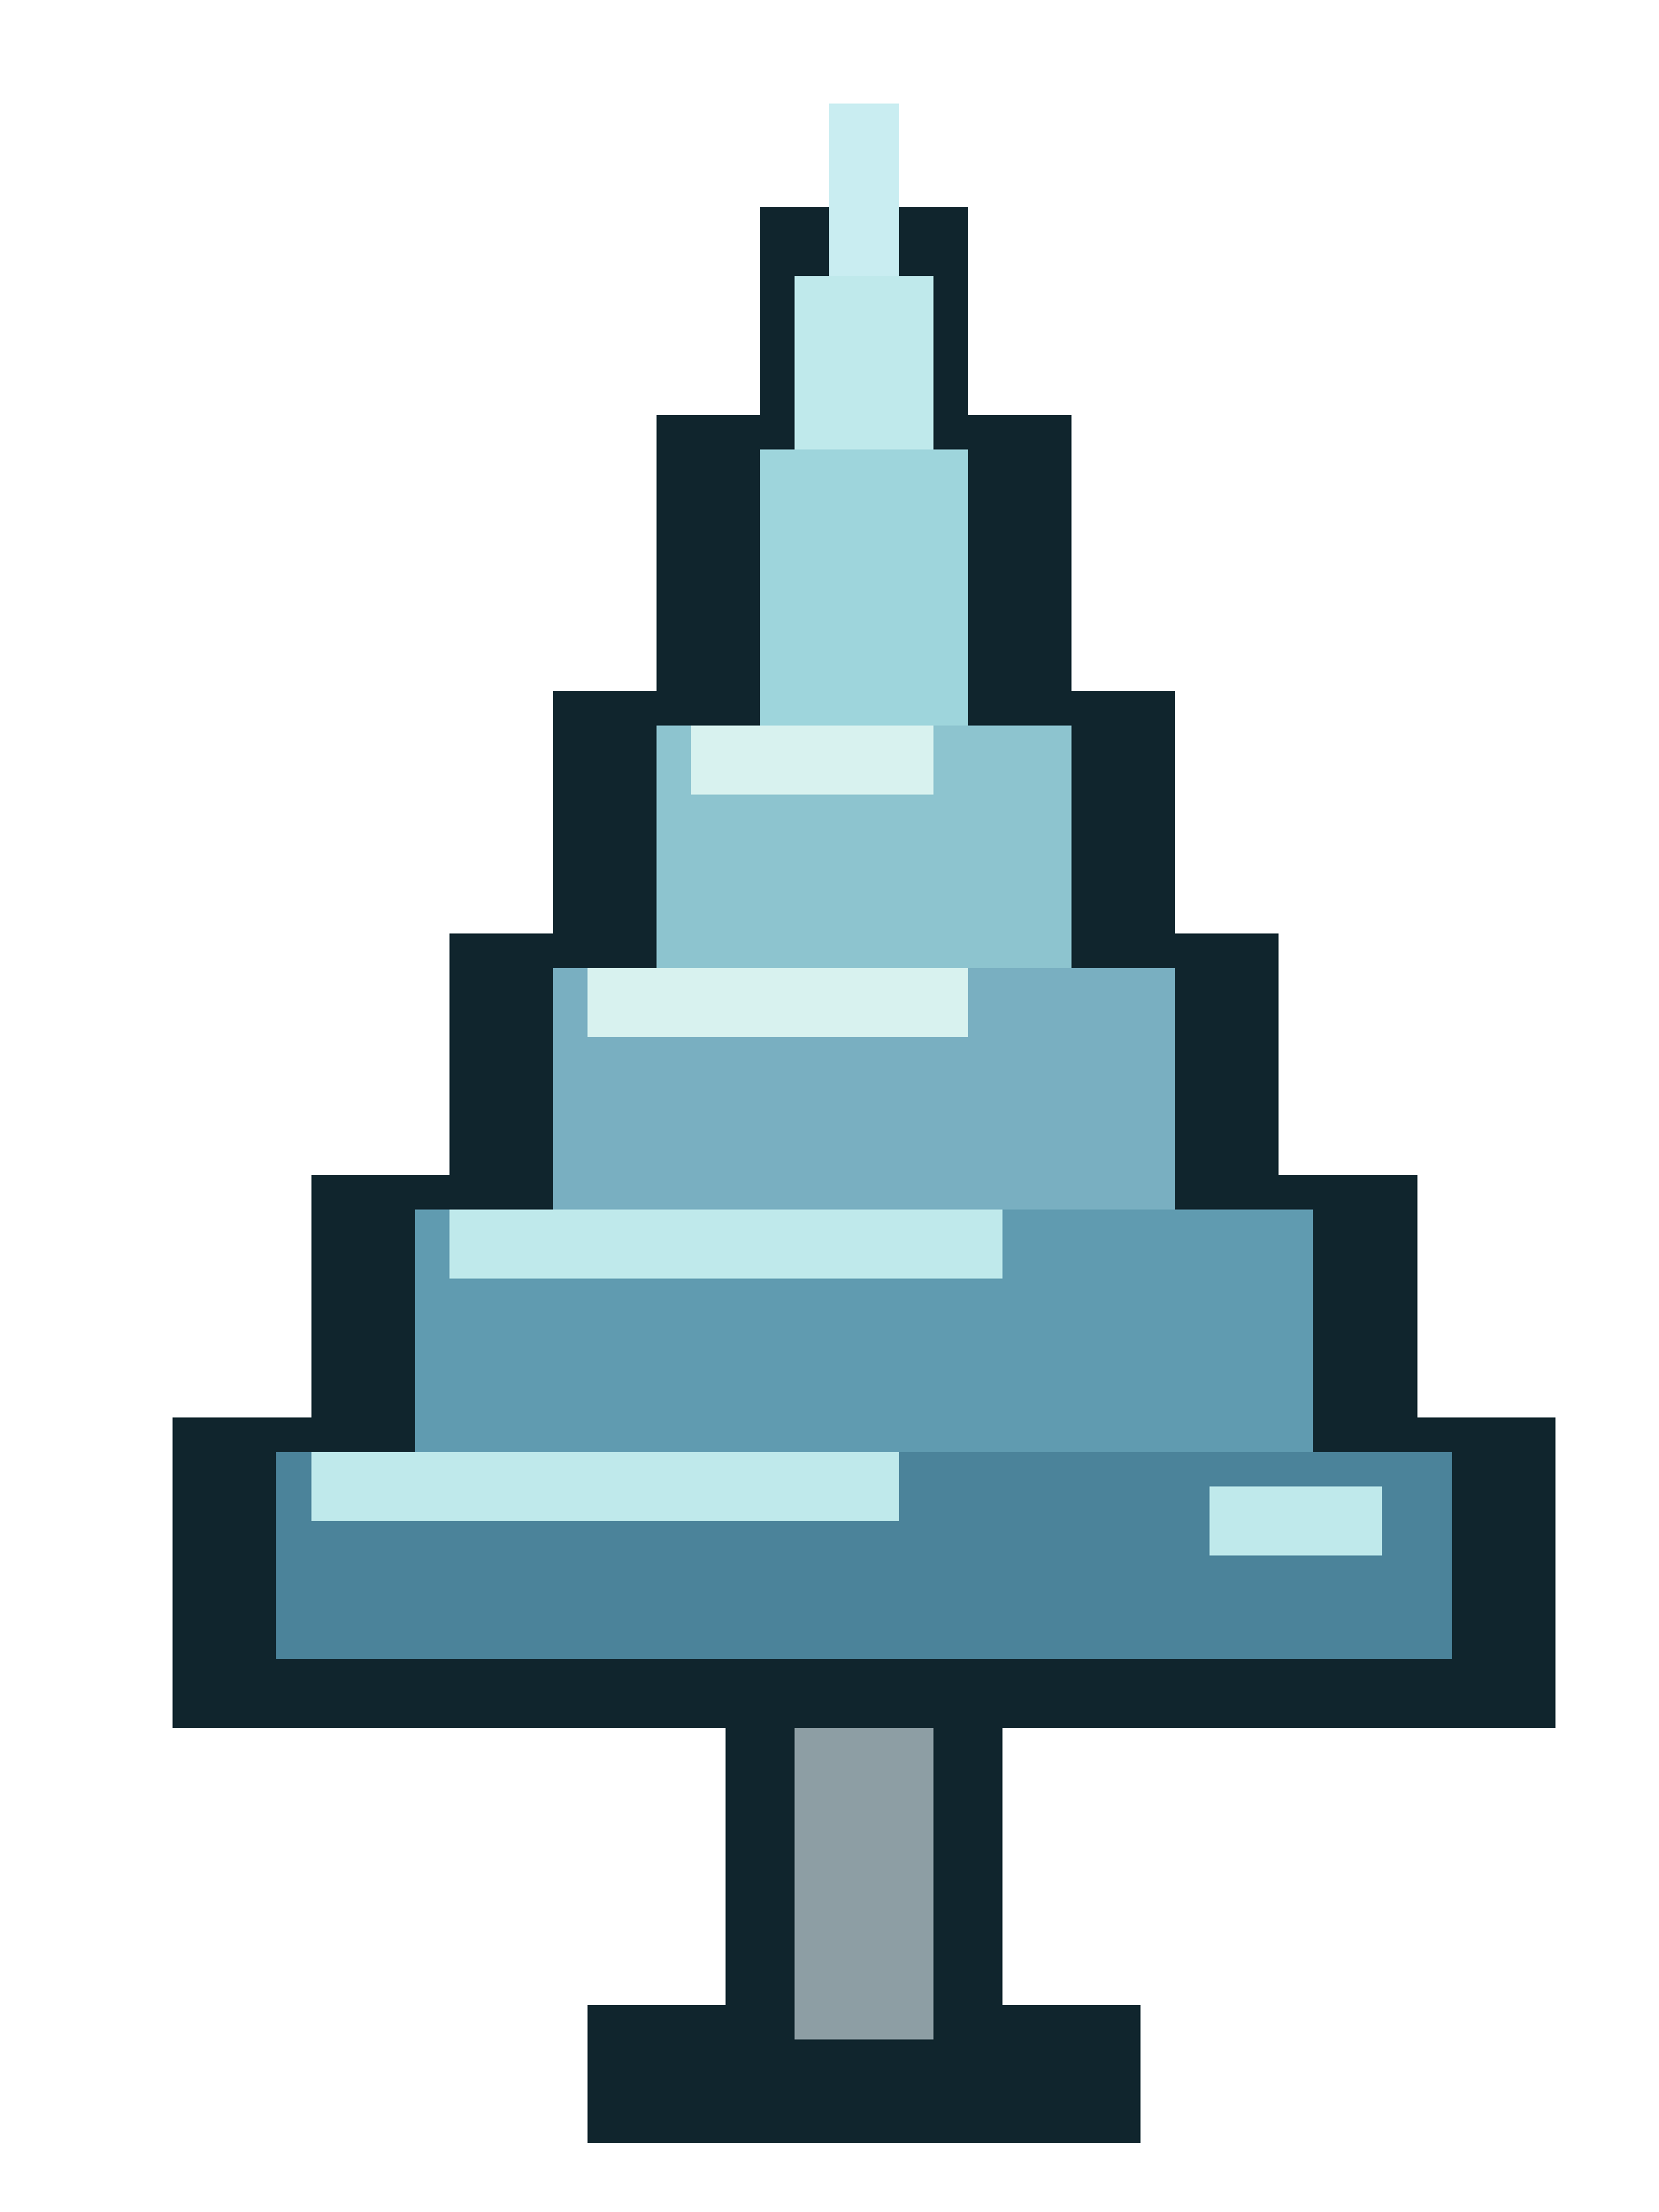
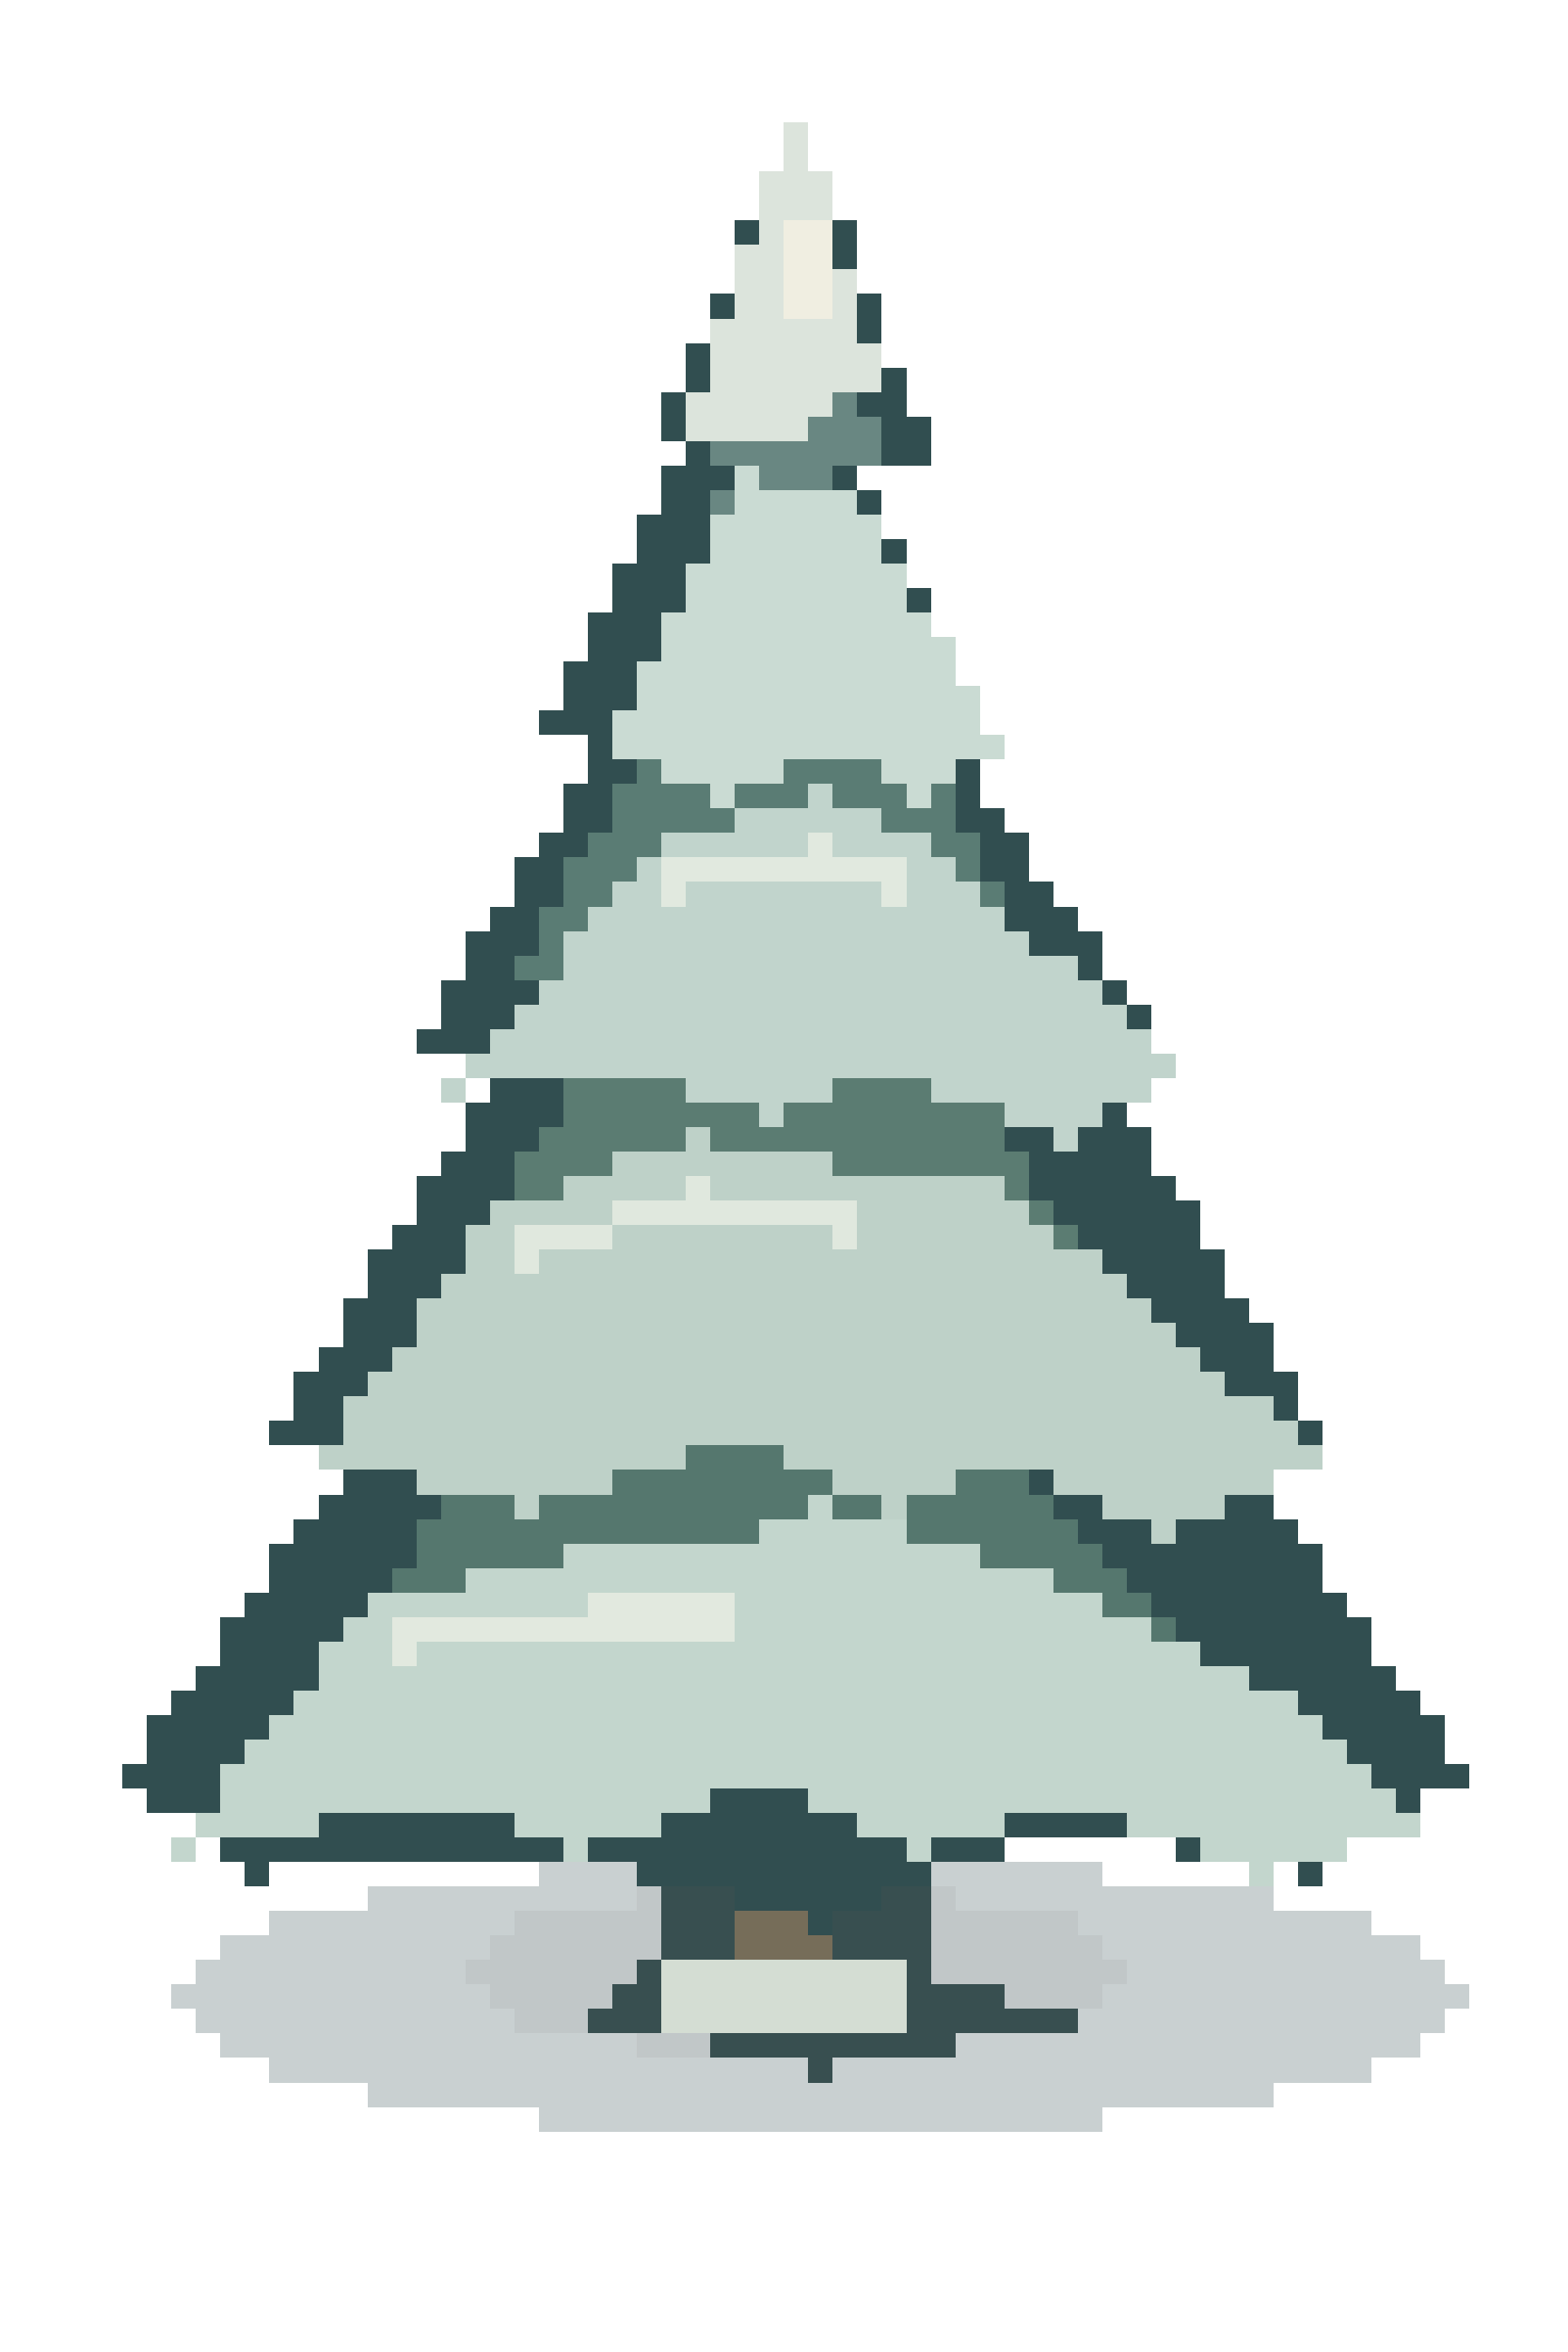
- <svg xmlns="http://www.w3.org/2000/svg" width="48" height="64" viewBox="0 0 48 64" shape-rendering="crispEdges">
-   <rect x="17" y="58" width="16" height="4" fill="#10252d" />
-   <rect x="21" y="48" width="8" height="13" fill="#10252d" />
-   <rect x="23" y="48" width="4" height="11" fill="#8d9ea4" />
-   <rect x="5" y="41" width="40" height="9" fill="#10252d" />
-   <rect x="9" y="34" width="32" height="8" fill="#10252d" />
-   <rect x="13" y="27" width="24" height="8" fill="#10252d" />
-   <rect x="16" y="20" width="18" height="8" fill="#10252d" />
-   <rect x="19" y="12" width="12" height="9" fill="#10252d" />
-   <rect x="22" y="6" width="6" height="7" fill="#10252d" />
-   <rect x="24" y="3" width="2" height="5" fill="#c9edf1" />
-   <rect x="8" y="42" width="34" height="6" fill="#4b839a" />
-   <rect x="12" y="35" width="26" height="7" fill="#609bb0" />
-   <rect x="16" y="28" width="18" height="7" fill="#79afc1" />
-   <rect x="19" y="21" width="12" height="7" fill="#8dc4cf" />
-   <rect x="22" y="13" width="6" height="8" fill="#9ed5dc" />
-   <rect x="23" y="8" width="4" height="5" fill="#bfe9eb" />
-   <rect x="9" y="42" width="17" height="2" fill="#bfe9eb" />
-   <rect x="13" y="35" width="16" height="2" fill="#bfe9eb" />
-   <rect x="17" y="28" width="11" height="2" fill="#d8f2ef" />
-   <rect x="20" y="21" width="7" height="2" fill="#d8f2ef" />
-   <rect x="35" y="43" width="5" height="2" fill="#bfe9eb" />
+ <svg xmlns="http://www.w3.org/2000/svg" width="64" height="96" viewBox="0 0 64 96" shape-rendering="crispEdges" data-anchor-x="32" data-anchor-y="80">
+   <rect x="32" y="5" width="1" height="2" fill="#dce4dc" />
+   <rect x="31" y="7" width="3" height="2" fill="#dce4dc" />
+   <rect x="30" y="9" width="1" height="1" fill="#314e50" />
+   <rect x="31" y="9" width="1" height="1" fill="#dce4dc" />
+   <rect x="34" y="9" width="1" height="2" fill="#314e50" />
+   <rect x="29" y="12" width="1" height="1" fill="#314e50" />
+   <rect x="30" y="10" width="2" height="3" fill="#dce4dc" />
+   <rect x="32" y="9" width="2" height="4" fill="#f0eee1" />
+   <rect x="34" y="11" width="1" height="2" fill="#dce4dc" />
+   <rect x="29" y="13" width="6" height="1" fill="#dce4dc" />
+   <rect x="35" y="12" width="1" height="2" fill="#314e50" />
+   <rect x="28" y="14" width="1" height="2" fill="#314e50" />
+   <rect x="29" y="14" width="7" height="2" fill="#dce4dc" />
+   <rect x="36" y="15" width="1" height="1" fill="#314e50" />
+   <rect x="28" y="16" width="6" height="1" fill="#dce4dc" />
+   <rect x="34" y="16" width="1" height="1" fill="#698782" />
+   <rect x="35" y="16" width="2" height="1" fill="#314e50" />
+   <rect x="27" y="16" width="1" height="2" fill="#314e50" />
+   <rect x="28" y="17" width="5" height="1" fill="#dce4dc" />
+   <rect x="33" y="17" width="3" height="1" fill="#698782" />
+   <rect x="28" y="18" width="1" height="1" fill="#314e50" />
+   <rect x="29" y="18" width="7" height="1" fill="#698782" />
+   <rect x="36" y="17" width="2" height="2" fill="#314e50" />
+   <rect x="27" y="19" width="3" height="1" fill="#314e50" />
+   <rect x="30" y="19" width="1" height="1" fill="#cadbd3" />
+   <rect x="31" y="19" width="3" height="1" fill="#698782" />
+   <rect x="34" y="19" width="1" height="1" fill="#314e50" />
+   <rect x="27" y="20" width="2" height="1" fill="#314e50" />
+   <rect x="29" y="20" width="1" height="1" fill="#698782" />
+   <rect x="30" y="20" width="5" height="1" fill="#cadbd3" />
+   <rect x="35" y="20" width="1" height="1" fill="#314e50" />
+   <rect x="26" y="21" width="3" height="2" fill="#314e50" />
+   <rect x="29" y="21" width="7" height="2" fill="#cadbd3" />
+   <rect x="36" y="22" width="1" height="1" fill="#314e50" />
+   <rect x="25" y="23" width="3" height="2" fill="#314e50" />
+   <rect x="28" y="23" width="9" height="2" fill="#cadbd3" />
+   <rect x="37" y="24" width="1" height="1" fill="#314e50" />
+   <rect x="27" y="25" width="11" height="1" fill="#cadbd3" />
+   <rect x="24" y="25" width="3" height="2" fill="#314e50" />
+   <rect x="27" y="26" width="12" height="1" fill="#cadbd3" />
+   <rect x="26" y="27" width="13" height="1" fill="#cadbd3" />
+   <rect x="23" y="27" width="3" height="2" fill="#314e50" />
+   <rect x="26" y="28" width="14" height="1" fill="#cadbd3" />
+   <rect x="22" y="29" width="3" height="1" fill="#314e50" />
+   <rect x="25" y="29" width="15" height="1" fill="#cadbd3" />
+   <rect x="24" y="30" width="1" height="1" fill="#314e50" />
+   <rect x="25" y="30" width="16" height="1" fill="#cadbd3" />
+   <rect x="24" y="31" width="2" height="1" fill="#314e50" />
+   <rect x="26" y="31" width="1" height="1" fill="#5a7c74" />
+   <rect x="27" y="31" width="5" height="1" fill="#cadbd3" />
+   <rect x="32" y="31" width="4" height="1" fill="#5a7c74" />
+   <rect x="36" y="31" width="3" height="1" fill="#cadbd3" />
+   <rect x="25" y="32" width="4" height="1" fill="#5a7c74" />
+   <rect x="29" y="32" width="1" height="1" fill="#cadbd3" />
+   <rect x="30" y="32" width="3" height="1" fill="#5a7c74" />
+   <rect x="33" y="32" width="1" height="1" fill="#c1d4cc" />
+   <rect x="34" y="32" width="3" height="1" fill="#5a7c74" />
+   <rect x="37" y="32" width="1" height="1" fill="#cadbd3" />
+   <rect x="38" y="32" width="1" height="1" fill="#5a7c74" />
+   <rect x="39" y="31" width="1" height="2" fill="#314e50" />
+   <rect x="23" y="32" width="2" height="2" fill="#314e50" />
+   <rect x="25" y="33" width="5" height="1" fill="#5a7c74" />
+   <rect x="30" y="33" width="6" height="1" fill="#c1d4cc" />
+   <rect x="36" y="33" width="3" height="1" fill="#5a7c74" />
+   <rect x="39" y="33" width="2" height="1" fill="#314e50" />
+   <rect x="22" y="34" width="2" height="1" fill="#314e50" />
+   <rect x="24" y="34" width="3" height="1" fill="#5a7c74" />
+   <rect x="27" y="34" width="6" height="1" fill="#c1d4cc" />
+   <rect x="33" y="34" width="1" height="1" fill="#e1e9df" />
+   <rect x="34" y="34" width="4" height="1" fill="#c1d4cc" />
+   <rect x="38" y="34" width="2" height="1" fill="#5a7c74" />
+   <rect x="23" y="35" width="3" height="1" fill="#5a7c74" />
+   <rect x="26" y="35" width="1" height="1" fill="#c1d4cc" />
+   <rect x="27" y="35" width="10" height="1" fill="#e1e9df" />
+   <rect x="37" y="35" width="2" height="1" fill="#c1d4cc" />
+   <rect x="39" y="35" width="1" height="1" fill="#5a7c74" />
+   <rect x="40" y="34" width="2" height="2" fill="#314e50" />
+   <rect x="21" y="35" width="2" height="2" fill="#314e50" />
+   <rect x="23" y="36" width="2" height="1" fill="#5a7c74" />
+   <rect x="25" y="36" width="2" height="1" fill="#c1d4cc" />
+   <rect x="27" y="36" width="1" height="1" fill="#e1e9df" />
+   <rect x="28" y="36" width="8" height="1" fill="#c1d4cc" />
+   <rect x="36" y="36" width="1" height="1" fill="#e1e9df" />
+   <rect x="37" y="36" width="3" height="1" fill="#c1d4cc" />
+   <rect x="40" y="36" width="1" height="1" fill="#5a7c74" />
+   <rect x="41" y="36" width="2" height="1" fill="#314e50" />
+   <rect x="20" y="37" width="2" height="1" fill="#314e50" />
+   <rect x="22" y="37" width="2" height="1" fill="#5a7c74" />
+   <rect x="24" y="37" width="17" height="1" fill="#c1d4cc" />
+   <rect x="41" y="37" width="3" height="1" fill="#314e50" />
+   <rect x="19" y="38" width="3" height="1" fill="#314e50" />
+   <rect x="22" y="38" width="1" height="1" fill="#5a7c74" />
+   <rect x="23" y="38" width="19" height="1" fill="#c1d4cc" />
+   <rect x="42" y="38" width="3" height="1" fill="#314e50" />
+   <rect x="19" y="39" width="2" height="1" fill="#314e50" />
+   <rect x="21" y="39" width="2" height="1" fill="#5a7c74" />
+   <rect x="23" y="39" width="21" height="1" fill="#c1d4cc" />
+   <rect x="44" y="39" width="1" height="1" fill="#314e50" />
+   <rect x="18" y="40" width="4" height="1" fill="#314e50" />
+   <rect x="22" y="40" width="23" height="1" fill="#c1d4cc" />
+   <rect x="45" y="40" width="1" height="1" fill="#314e50" />
+   <rect x="18" y="41" width="3" height="1" fill="#314e50" />
+   <rect x="21" y="41" width="25" height="1" fill="#c1d4cc" />
+   <rect x="46" y="41" width="1" height="1" fill="#314e50" />
+   <rect x="17" y="42" width="3" height="1" fill="#314e50" />
+   <rect x="20" y="42" width="27" height="1" fill="#c1d4cc" />
+   <rect x="19" y="43" width="29" height="1" fill="#c1d4cc" />
+   <rect x="18" y="44" width="1" height="1" fill="#c1d4cc" />
+   <rect x="20" y="44" width="3" height="1" fill="#314e50" />
+   <rect x="23" y="44" width="5" height="1" fill="#5b7c72" />
+   <rect x="28" y="44" width="6" height="1" fill="#c1d4cc" />
+   <rect x="34" y="44" width="4" height="1" fill="#5b7c72" />
+   <rect x="38" y="44" width="9" height="1" fill="#c1d4cc" />
+   <rect x="19" y="45" width="4" height="1" fill="#314e50" />
+   <rect x="23" y="45" width="8" height="1" fill="#5b7c72" />
+   <rect x="31" y="45" width="1" height="1" fill="#c1d4cc" />
+   <rect x="32" y="45" width="9" height="1" fill="#5b7c72" />
+   <rect x="41" y="45" width="4" height="1" fill="#c1d4cc" />
+   <rect x="45" y="45" width="1" height="1" fill="#314e50" />
+   <rect x="19" y="46" width="3" height="1" fill="#314e50" />
+   <rect x="22" y="46" width="6" height="1" fill="#5b7c72" />
+   <rect x="28" y="46" width="1" height="1" fill="#bed1c8" />
+   <rect x="29" y="46" width="12" height="1" fill="#5b7c72" />
+   <rect x="41" y="46" width="2" height="1" fill="#314e50" />
+   <rect x="43" y="46" width="1" height="1" fill="#c1d4cc" />
+   <rect x="44" y="46" width="3" height="1" fill="#314e50" />
+   <rect x="18" y="47" width="3" height="1" fill="#314e50" />
+   <rect x="21" y="47" width="4" height="1" fill="#5b7c72" />
+   <rect x="25" y="47" width="9" height="1" fill="#bed1c8" />
+   <rect x="34" y="47" width="8" height="1" fill="#5b7c72" />
+   <rect x="42" y="47" width="5" height="1" fill="#314e50" />
+   <rect x="17" y="48" width="4" height="1" fill="#314e50" />
+   <rect x="21" y="48" width="2" height="1" fill="#5b7c72" />
+   <rect x="23" y="48" width="5" height="1" fill="#bed1c8" />
+   <rect x="28" y="48" width="1" height="1" fill="#e0e8de" />
+   <rect x="29" y="48" width="12" height="1" fill="#bed1c8" />
+   <rect x="41" y="48" width="1" height="1" fill="#5b7c72" />
+   <rect x="42" y="48" width="6" height="1" fill="#314e50" />
+   <rect x="17" y="49" width="3" height="1" fill="#314e50" />
+   <rect x="20" y="49" width="5" height="1" fill="#bed1c8" />
+   <rect x="25" y="49" width="10" height="1" fill="#e0e8de" />
+   <rect x="35" y="49" width="7" height="1" fill="#bed1c8" />
+   <rect x="42" y="49" width="1" height="1" fill="#5b7c72" />
+   <rect x="43" y="49" width="6" height="1" fill="#314e50" />
+   <rect x="16" y="50" width="3" height="1" fill="#314e50" />
+   <rect x="21" y="50" width="4" height="1" fill="#e0e8de" />
+   <rect x="25" y="50" width="9" height="1" fill="#bed1c8" />
+   <rect x="34" y="50" width="1" height="1" fill="#e0e8de" />
+   <rect x="35" y="50" width="8" height="1" fill="#bed1c8" />
+   <rect x="43" y="50" width="1" height="1" fill="#5b7c72" />
+   <rect x="44" y="50" width="5" height="1" fill="#314e50" />
+   <rect x="15" y="51" width="4" height="1" fill="#314e50" />
+   <rect x="19" y="50" width="2" height="2" fill="#bed1c8" />
+   <rect x="21" y="51" width="1" height="1" fill="#e0e8de" />
+   <rect x="22" y="51" width="23" height="1" fill="#bed1c8" />
+   <rect x="45" y="51" width="5" height="1" fill="#314e50" />
+   <rect x="15" y="52" width="3" height="1" fill="#314e50" />
+   <rect x="18" y="52" width="28" height="1" fill="#bed1c8" />
+   <rect x="46" y="52" width="4" height="1" fill="#314e50" />
+   <rect x="17" y="53" width="30" height="1" fill="#bed1c8" />
+   <rect x="47" y="53" width="4" height="1" fill="#314e50" />
+   <rect x="14" y="53" width="3" height="2" fill="#314e50" />
+   <rect x="17" y="54" width="31" height="1" fill="#bed1c8" />
+   <rect x="48" y="54" width="4" height="1" fill="#314e50" />
+   <rect x="13" y="55" width="3" height="1" fill="#314e50" />
+   <rect x="16" y="55" width="33" height="1" fill="#bed1c8" />
+   <rect x="49" y="55" width="3" height="1" fill="#314e50" />
+   <rect x="12" y="56" width="3" height="1" fill="#314e50" />
+   <rect x="15" y="56" width="35" height="1" fill="#bed1c8" />
+   <rect x="50" y="56" width="3" height="1" fill="#314e50" />
+   <rect x="12" y="57" width="2" height="1" fill="#314e50" />
+   <rect x="14" y="57" width="38" height="1" fill="#bed1c8" />
+   <rect x="52" y="57" width="1" height="1" fill="#314e50" />
+   <rect x="11" y="58" width="3" height="1" fill="#314e50" />
+   <rect x="14" y="58" width="39" height="1" fill="#bed1c8" />
+   <rect x="53" y="58" width="1" height="1" fill="#314e50" />
+   <rect x="13" y="59" width="15" height="1" fill="#bed1c8" />
+   <rect x="28" y="59" width="4" height="1" fill="#55776e" />
+   <rect x="32" y="59" width="22" height="1" fill="#bed1c8" />
+   <rect x="14" y="60" width="3" height="1" fill="#314e50" />
+   <rect x="17" y="60" width="8" height="1" fill="#bed1c8" />
+   <rect x="25" y="60" width="9" height="1" fill="#55776e" />
+   <rect x="34" y="60" width="5" height="1" fill="#bed1c8" />
+   <rect x="39" y="60" width="3" height="1" fill="#55776e" />
+   <rect x="42" y="60" width="1" height="1" fill="#314e50" />
+   <rect x="43" y="60" width="9" height="1" fill="#bed1c8" />
+   <rect x="13" y="61" width="5" height="1" fill="#314e50" />
+   <rect x="18" y="61" width="3" height="1" fill="#55776e" />
+   <rect x="21" y="61" width="1" height="1" fill="#bed1c8" />
+   <rect x="22" y="61" width="11" height="1" fill="#55776e" />
+   <rect x="33" y="61" width="1" height="1" fill="#c3d6cd" />
+   <rect x="34" y="61" width="2" height="1" fill="#55776e" />
+   <rect x="36" y="61" width="1" height="1" fill="#bed1c8" />
+   <rect x="37" y="61" width="6" height="1" fill="#55776e" />
+   <rect x="43" y="61" width="2" height="1" fill="#314e50" />
+   <rect x="45" y="61" width="5" height="1" fill="#bed1c8" />
+   <rect x="50" y="61" width="2" height="1" fill="#314e50" />
+   <rect x="12" y="62" width="5" height="1" fill="#314e50" />
+   <rect x="17" y="62" width="14" height="1" fill="#55776e" />
+   <rect x="31" y="62" width="6" height="1" fill="#c3d6cd" />
+   <rect x="37" y="62" width="7" height="1" fill="#55776e" />
+   <rect x="44" y="62" width="3" height="1" fill="#314e50" />
+   <rect x="47" y="62" width="1" height="1" fill="#bed1c8" />
+   <rect x="48" y="62" width="5" height="1" fill="#314e50" />
+   <rect x="11" y="63" width="6" height="1" fill="#314e50" />
+   <rect x="17" y="63" width="6" height="1" fill="#55776e" />
+   <rect x="23" y="63" width="17" height="1" fill="#c3d6cd" />
+   <rect x="40" y="63" width="5" height="1" fill="#55776e" />
+   <rect x="45" y="63" width="9" height="1" fill="#314e50" />
+   <rect x="11" y="64" width="5" height="1" fill="#314e50" />
+   <rect x="16" y="64" width="3" height="1" fill="#55776e" />
+   <rect x="19" y="64" width="24" height="1" fill="#c3d6cd" />
+   <rect x="43" y="64" width="3" height="1" fill="#55776e" />
+   <rect x="46" y="64" width="8" height="1" fill="#314e50" />
+   <rect x="10" y="65" width="5" height="1" fill="#314e50" />
+   <rect x="15" y="65" width="9" height="1" fill="#c3d6cd" />
+   <rect x="24" y="65" width="6" height="1" fill="#e2e9df" />
+   <rect x="30" y="65" width="15" height="1" fill="#c3d6cd" />
+   <rect x="45" y="65" width="2" height="1" fill="#55776e" />
+   <rect x="47" y="65" width="8" height="1" fill="#314e50" />
+   <rect x="9" y="66" width="5" height="1" fill="#314e50" />
+   <rect x="14" y="66" width="2" height="1" fill="#c3d6cd" />
+   <rect x="16" y="66" width="14" height="1" fill="#e2e9df" />
+   <rect x="30" y="66" width="17" height="1" fill="#c3d6cd" />
+   <rect x="47" y="66" width="1" height="1" fill="#55776e" />
+   <rect x="48" y="66" width="8" height="1" fill="#314e50" />
+   <rect x="9" y="67" width="4" height="1" fill="#314e50" />
+   <rect x="13" y="67" width="3" height="1" fill="#c3d6cd" />
+   <rect x="16" y="67" width="1" height="1" fill="#e2e9df" />
+   <rect x="17" y="67" width="32" height="1" fill="#c3d6cd" />
+   <rect x="49" y="67" width="7" height="1" fill="#314e50" />
+   <rect x="8" y="68" width="5" height="1" fill="#314e50" />
+   <rect x="13" y="68" width="38" height="1" fill="#c3d6cd" />
+   <rect x="51" y="68" width="6" height="1" fill="#314e50" />
+   <rect x="7" y="69" width="5" height="1" fill="#314e50" />
+   <rect x="12" y="69" width="41" height="1" fill="#c3d6cd" />
+   <rect x="53" y="69" width="5" height="1" fill="#314e50" />
+   <rect x="6" y="70" width="5" height="1" fill="#314e50" />
+   <rect x="11" y="70" width="43" height="1" fill="#c3d6cd" />
+   <rect x="54" y="70" width="5" height="1" fill="#314e50" />
+   <rect x="6" y="71" width="4" height="1" fill="#314e50" />
+   <rect x="10" y="71" width="45" height="1" fill="#c3d6cd" />
+   <rect x="55" y="71" width="4" height="1" fill="#314e50" />
+   <rect x="5" y="72" width="4" height="1" fill="#314e50" />
+   <rect x="9" y="72" width="47" height="1" fill="#c3d6cd" />
+   <rect x="56" y="72" width="4" height="1" fill="#314e50" />
+   <rect x="6" y="73" width="3" height="1" fill="#314e50" />
+   <rect x="9" y="73" width="20" height="1" fill="#c3d6cd" />
+   <rect x="29" y="73" width="4" height="1" fill="#314e50" />
+   <rect x="33" y="73" width="24" height="1" fill="#c3d6cd" />
+   <rect x="57" y="73" width="1" height="1" fill="#314e50" />
+   <rect x="8" y="74" width="5" height="1" fill="#c3d6cd" />
+   <rect x="13" y="74" width="8" height="1" fill="#314e50" />
+   <rect x="21" y="74" width="6" height="1" fill="#c3d6cd" />
+   <rect x="27" y="74" width="8" height="1" fill="#314e50" />
+   <rect x="35" y="74" width="6" height="1" fill="#c3d6cd" />
+   <rect x="41" y="74" width="5" height="1" fill="#314e50" />
+   <rect x="46" y="74" width="12" height="1" fill="#c3d6cd" />
+   <rect x="7" y="75" width="1" height="1" fill="#c3d6cd" />
+   <rect x="9" y="75" width="14" height="1" fill="#314e50" />
+   <rect x="23" y="75" width="1" height="1" fill="#c3d6cd" />
+   <rect x="24" y="75" width="13" height="1" fill="#314e50" />
+   <rect x="37" y="75" width="1" height="1" fill="#c3d6cd" />
+   <rect x="38" y="75" width="3" height="1" fill="#314e50" />
+   <rect x="48" y="75" width="1" height="1" fill="#314e50" />
+   <rect x="49" y="75" width="6" height="1" fill="#c3d6cd" />
+   <rect x="10" y="76" width="1" height="1" fill="#314e50" />
+   <rect x="22" y="76" width="4" height="1" fill="#354e50" fill-opacity="0.263" />
+   <rect x="26" y="76" width="12" height="1" fill="#314e50" />
+   <rect x="38" y="76" width="7" height="1" fill="#354e50" fill-opacity="0.263" />
+   <rect x="51" y="76" width="1" height="1" fill="#c3d6cd" />
+   <rect x="53" y="76" width="1" height="1" fill="#314e50" />
+   <rect x="15" y="77" width="11" height="1" fill="#354e50" fill-opacity="0.263" />
+   <rect x="26" y="77" width="1" height="1" fill="#253b3e" fill-opacity="0.282" />
+   <rect x="30" y="77" width="6" height="1" fill="#314e50" />
+   <rect x="36" y="77" width="2" height="1" fill="#384f50" />
+   <rect x="38" y="77" width="1" height="1" fill="#253b3e" fill-opacity="0.282" />
+   <rect x="39" y="77" width="13" height="1" fill="#354e50" fill-opacity="0.263" />
+   <rect x="11" y="78" width="10" height="1" fill="#354e50" fill-opacity="0.263" />
+   <rect x="21" y="78" width="6" height="1" fill="#253b3e" fill-opacity="0.282" />
+   <rect x="30" y="78" width="3" height="1" fill="#766d59" />
+   <rect x="33" y="78" width="1" height="1" fill="#314e50" />
+   <rect x="38" y="78" width="6" height="1" fill="#253b3e" fill-opacity="0.282" />
+   <rect x="44" y="78" width="12" height="1" fill="#354e50" fill-opacity="0.263" />
+   <rect x="9" y="79" width="11" height="1" fill="#354e50" fill-opacity="0.263" />
+   <rect x="20" y="79" width="7" height="1" fill="#253b3e" fill-opacity="0.282" />
+   <rect x="27" y="77" width="3" height="3" fill="#384f50" />
+   <rect x="30" y="79" width="4" height="1" fill="#766d59" />
+   <rect x="34" y="78" width="4" height="2" fill="#384f50" />
+   <rect x="38" y="79" width="7" height="1" fill="#253b3e" fill-opacity="0.282" />
+   <rect x="45" y="79" width="13" height="1" fill="#354e50" fill-opacity="0.263" />
+   <rect x="8" y="80" width="11" height="1" fill="#354e50" fill-opacity="0.263" />
+   <rect x="19" y="80" width="7" height="1" fill="#253b3e" fill-opacity="0.282" />
+   <rect x="26" y="80" width="1" height="1" fill="#384f50" />
+   <rect x="37" y="80" width="1" height="1" fill="#384f50" />
+   <rect x="38" y="80" width="8" height="1" fill="#253b3e" fill-opacity="0.282" />
+   <rect x="46" y="80" width="13" height="1" fill="#354e50" fill-opacity="0.263" />
+   <rect x="7" y="81" width="13" height="1" fill="#354e50" fill-opacity="0.263" />
+   <rect x="20" y="81" width="5" height="1" fill="#253b3e" fill-opacity="0.282" />
+   <rect x="25" y="81" width="2" height="1" fill="#384f50" />
+   <rect x="37" y="81" width="4" height="1" fill="#384f50" />
+   <rect x="41" y="81" width="4" height="1" fill="#253b3e" fill-opacity="0.282" />
+   <rect x="45" y="81" width="15" height="1" fill="#354e50" fill-opacity="0.263" />
+   <rect x="8" y="82" width="13" height="1" fill="#354e50" fill-opacity="0.263" />
+   <rect x="21" y="82" width="3" height="1" fill="#253b3e" fill-opacity="0.282" />
+   <rect x="24" y="82" width="3" height="1" fill="#384f50" />
+   <rect x="27" y="80" width="10" height="3" fill="#d4ddd3" />
+   <rect x="37" y="82" width="7" height="1" fill="#384f50" />
+   <rect x="44" y="82" width="15" height="1" fill="#354e50" fill-opacity="0.263" />
+   <rect x="9" y="83" width="17" height="1" fill="#354e50" fill-opacity="0.263" />
+   <rect x="26" y="83" width="3" height="1" fill="#253b3e" fill-opacity="0.282" />
+   <rect x="29" y="83" width="10" height="1" fill="#384f50" />
+   <rect x="39" y="83" width="19" height="1" fill="#354e50" fill-opacity="0.263" />
+   <rect x="11" y="84" width="22" height="1" fill="#354e50" fill-opacity="0.263" />
+   <rect x="33" y="84" width="1" height="1" fill="#384f50" />
+   <rect x="34" y="84" width="22" height="1" fill="#354e50" fill-opacity="0.263" />
+   <rect x="15" y="85" width="37" height="1" fill="#354e50" fill-opacity="0.263" />
+   <rect x="22" y="86" width="23" height="1" fill="#354e50" fill-opacity="0.263" />
</svg>
